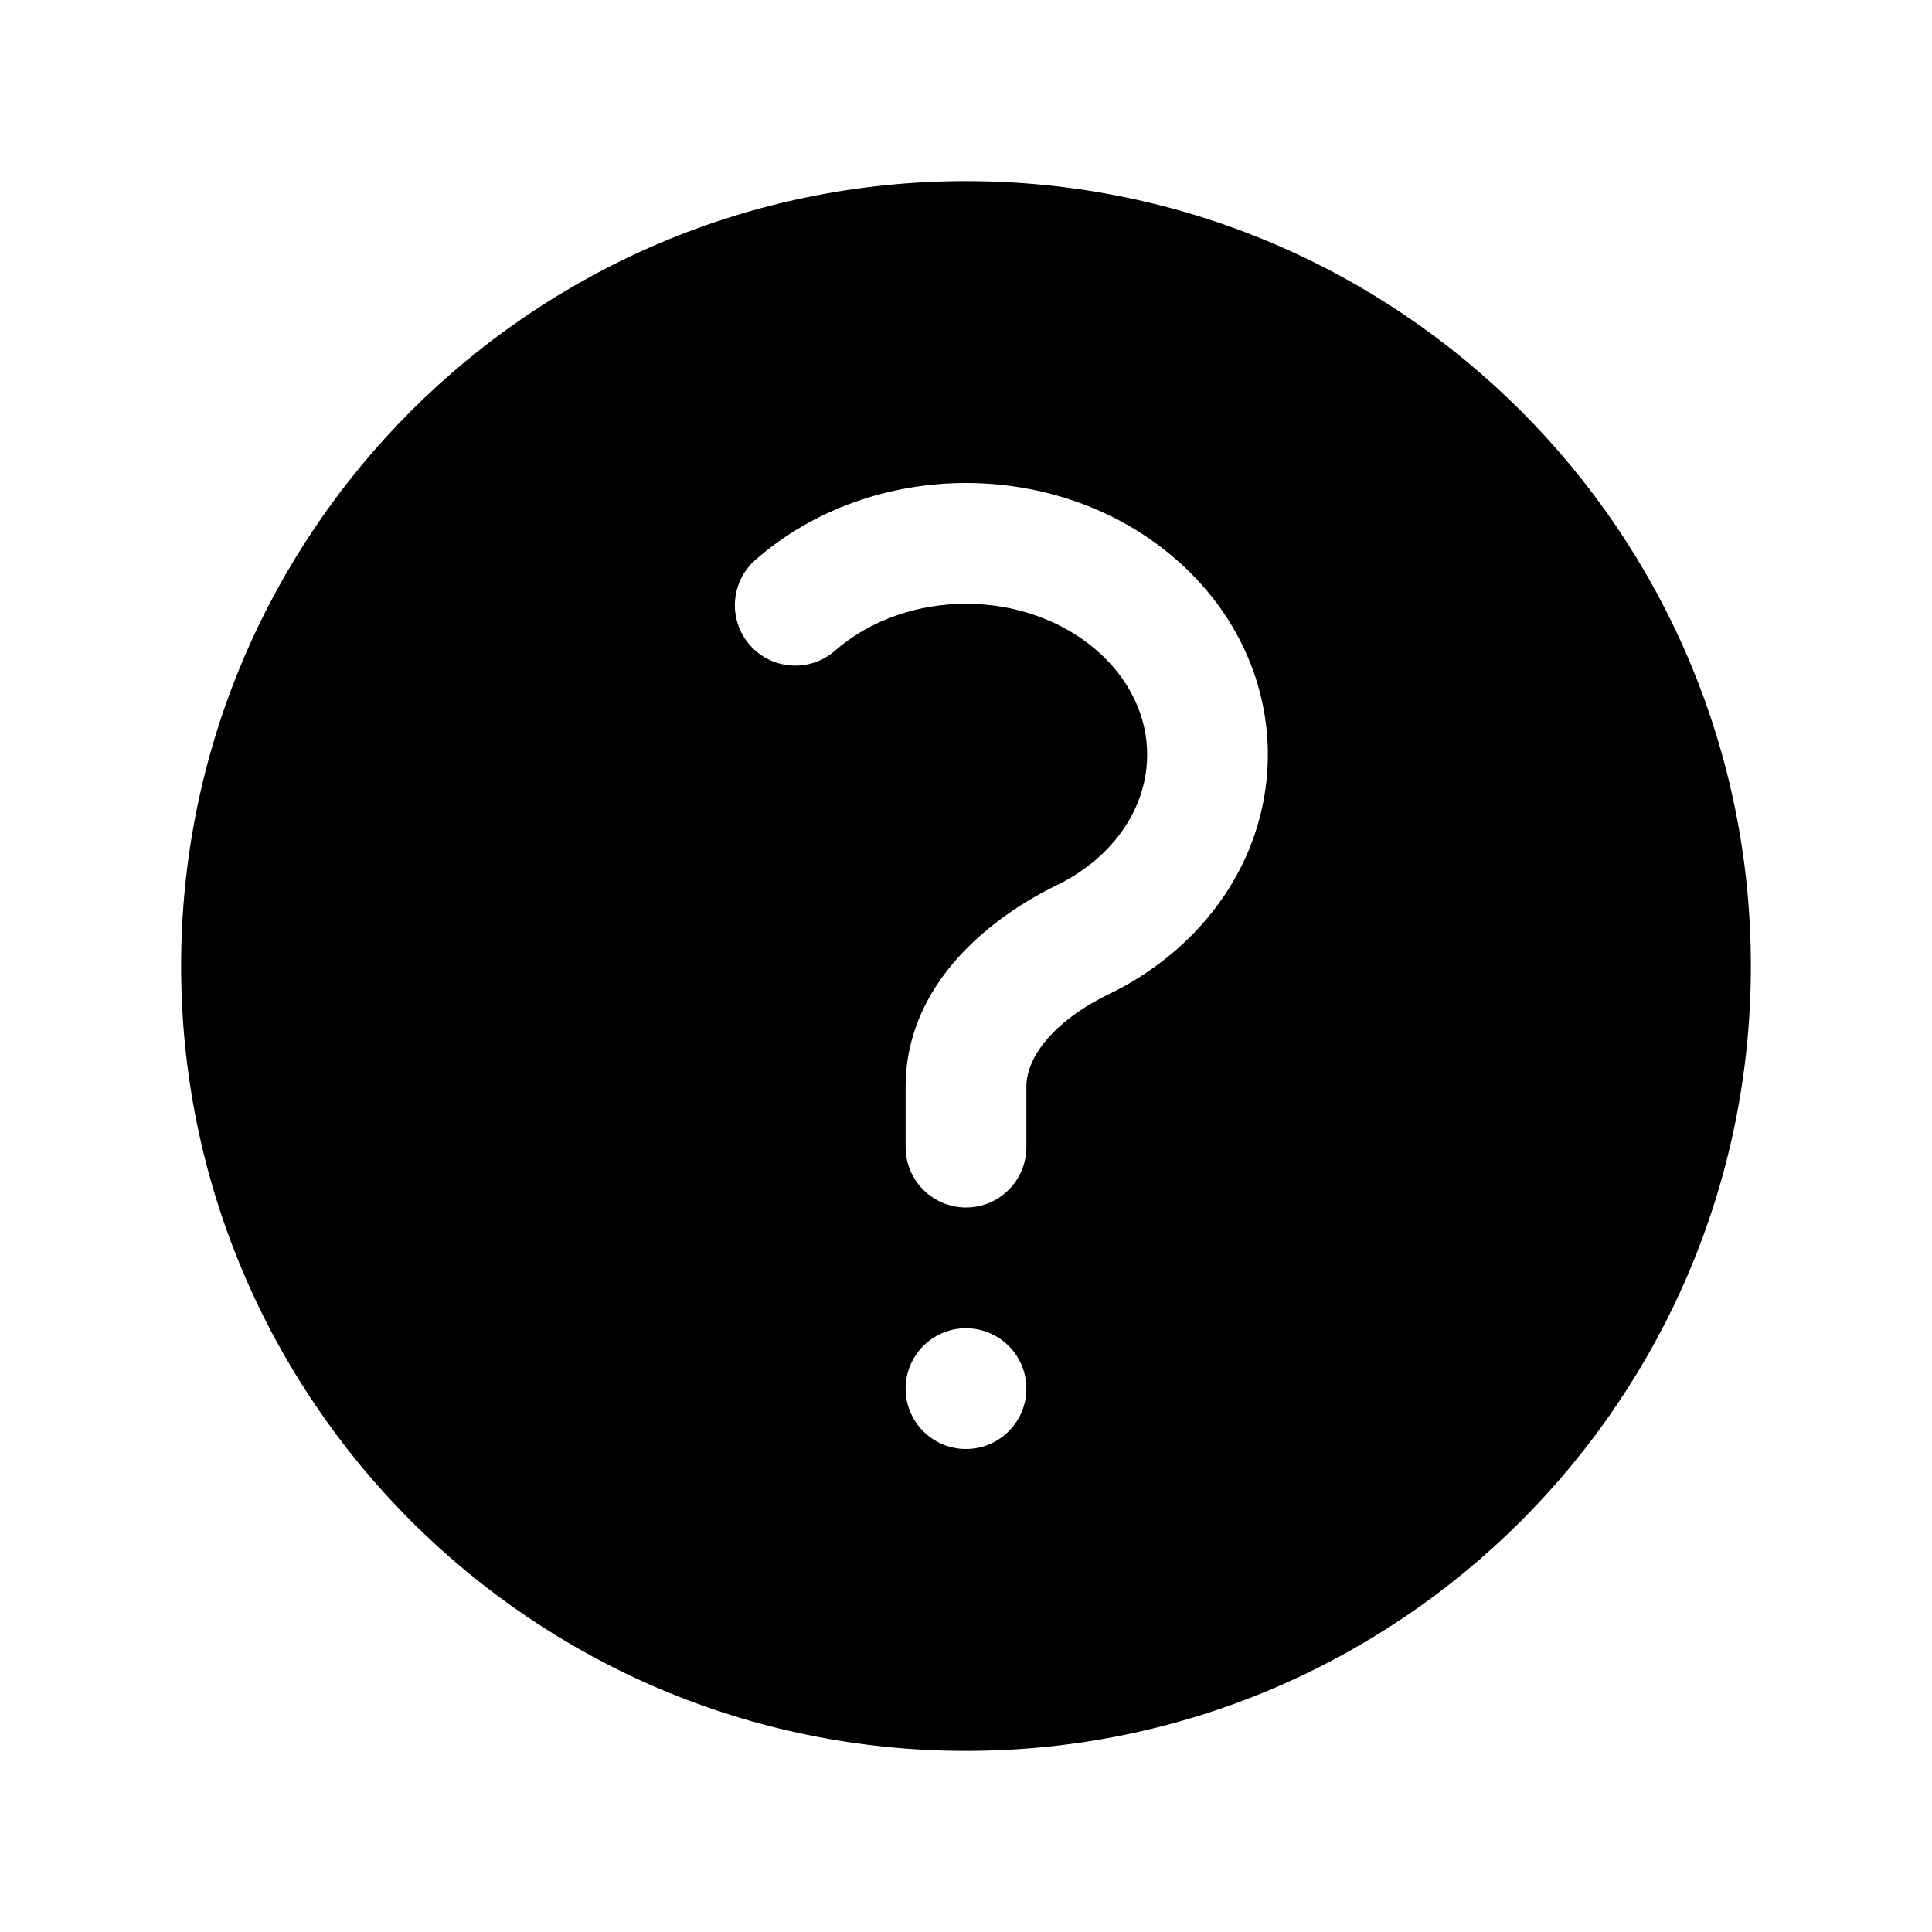
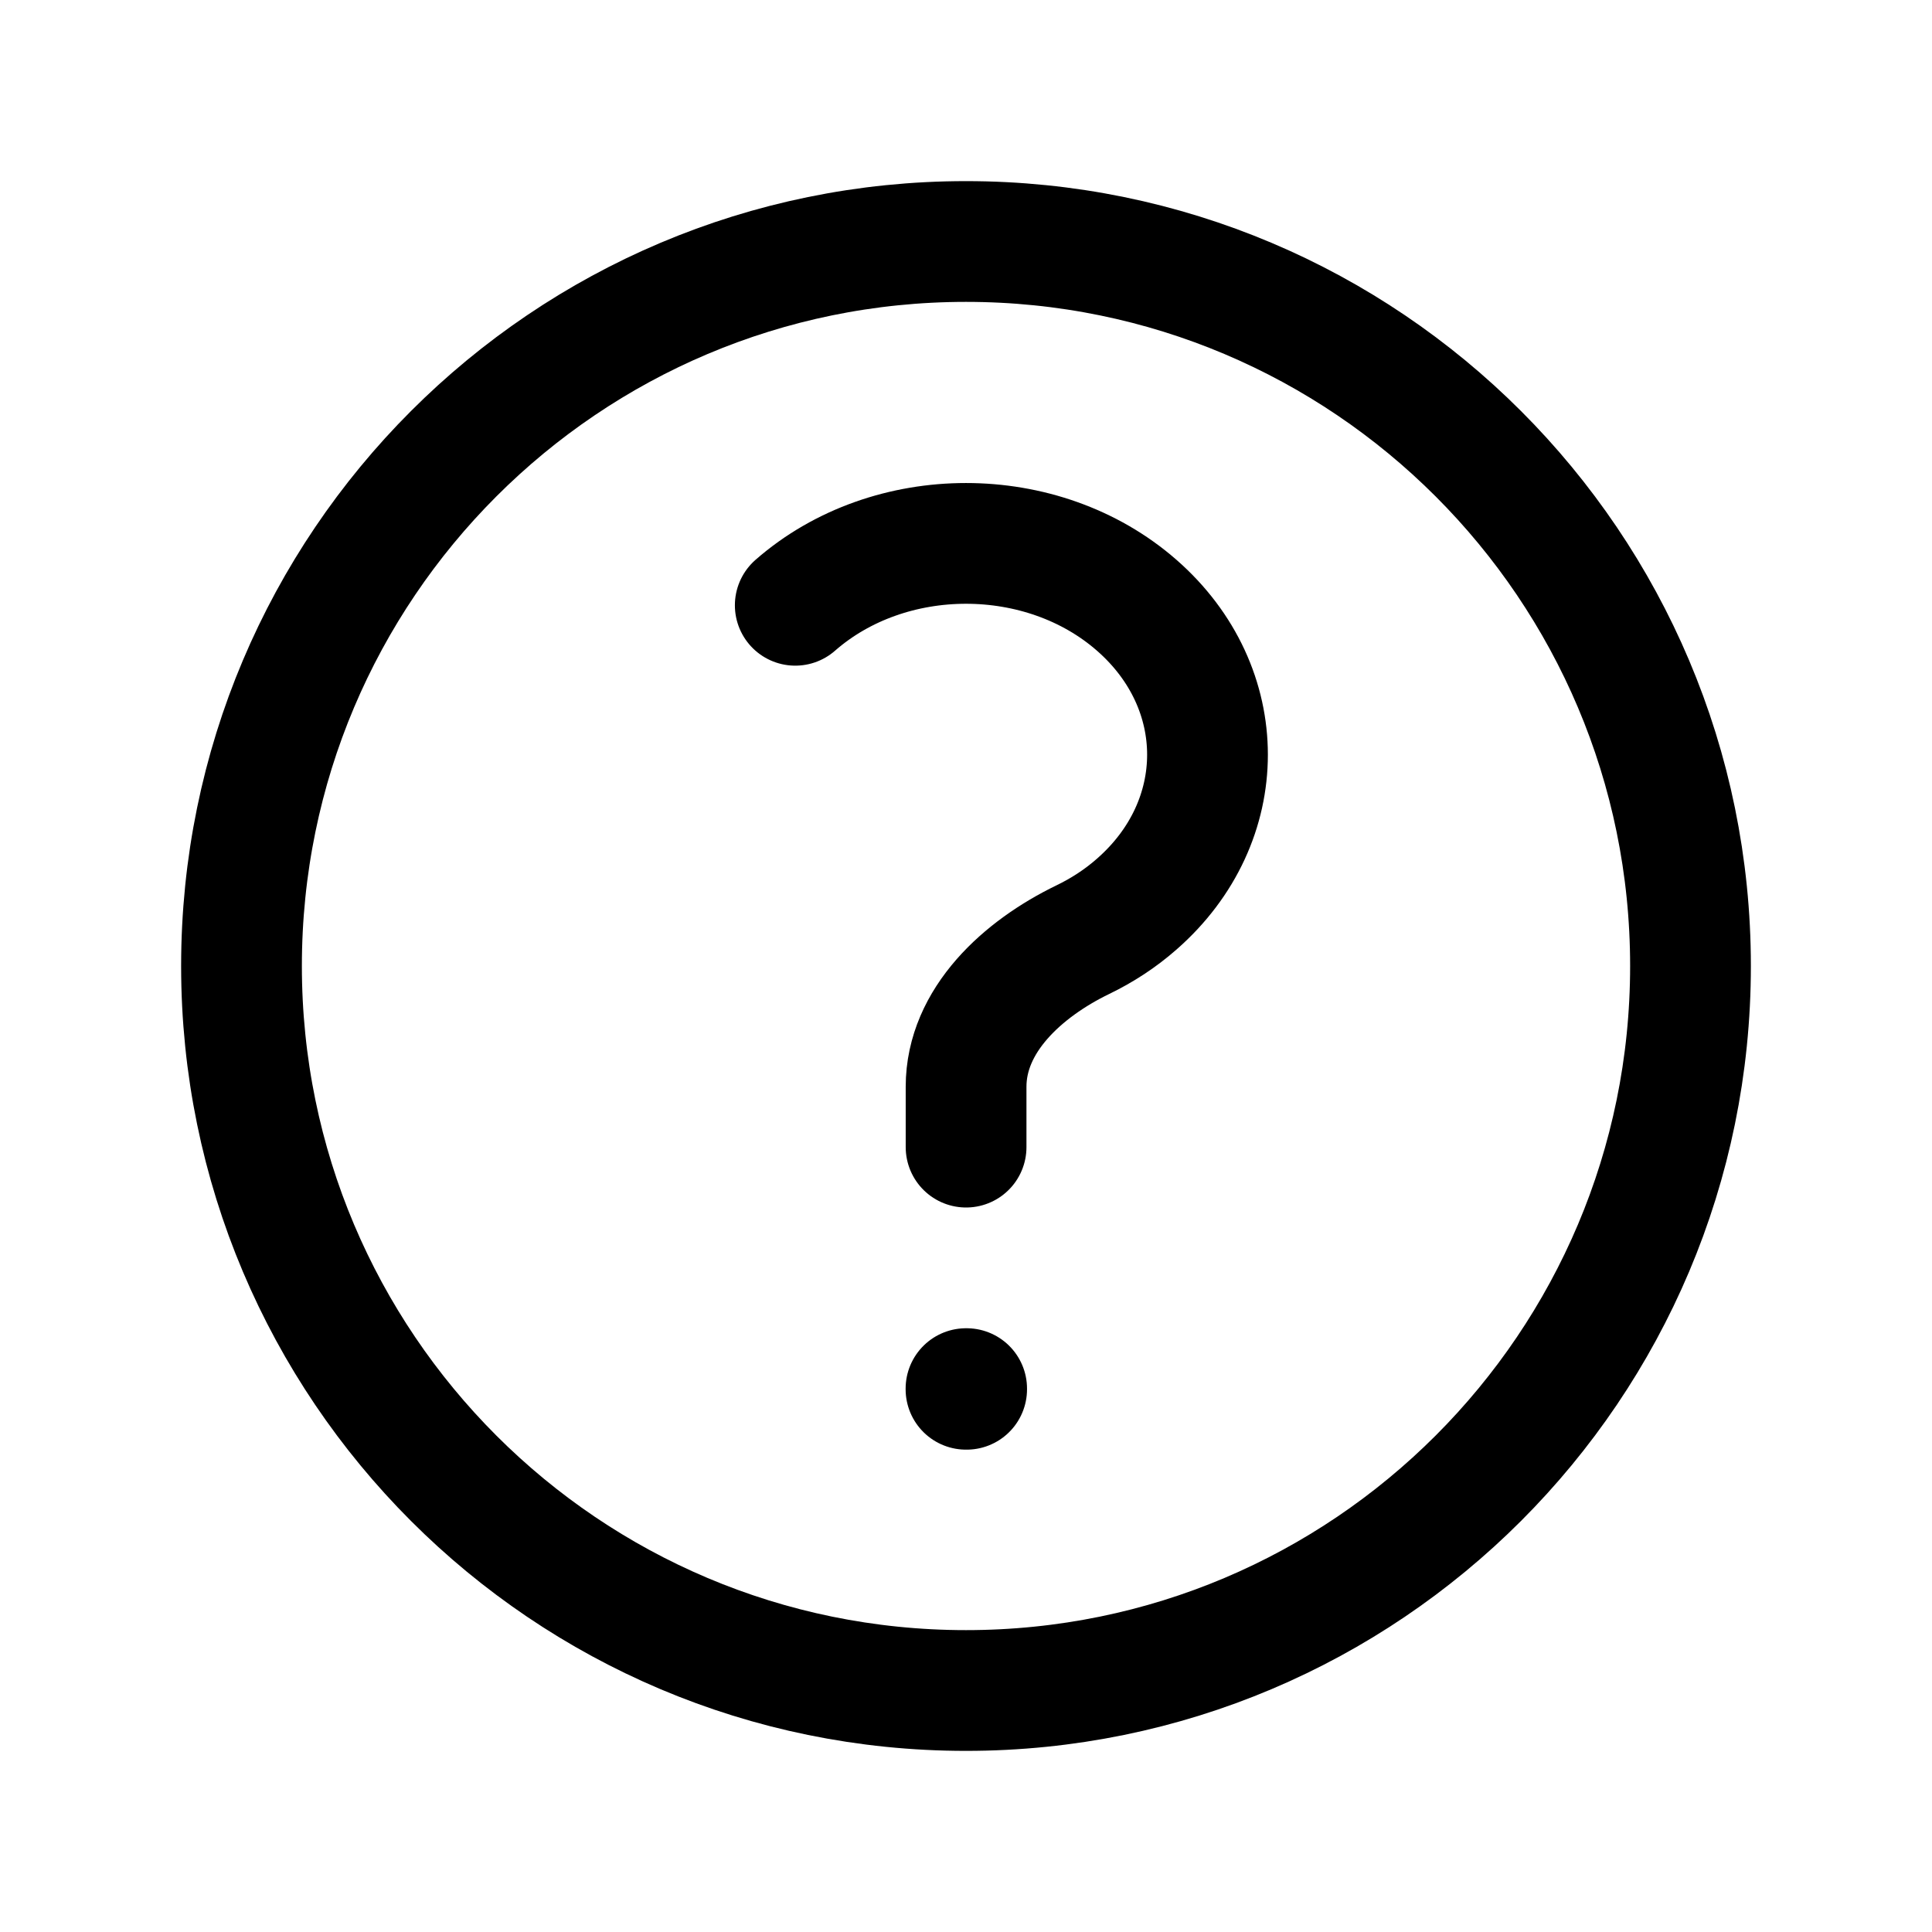
- <svg xmlns="http://www.w3.org/2000/svg" viewBox="0 0 24 24" fill="currentColor" class="size-6">
-   <path fill-rule="evenodd" d="M2.25 12c0-5.385 4.365-9.75 9.75-9.75s9.75 4.365 9.75 9.75-4.365 9.75-9.75 9.75S2.25 17.385 2.25 12Zm11.378-3.917c-.89-.777-2.366-.777-3.255 0a.75.75 0 0 1-.988-1.129c1.454-1.272 3.776-1.272 5.23 0 1.513 1.324 1.513 3.518 0 4.842a3.75 3.75 0 0 1-.837.552c-.676.328-1.028.774-1.028 1.152v.75a.75.75 0 0 1-1.5 0v-.75c0-1.279 1.06-2.107 1.875-2.502.182-.088.351-.199.503-.331.83-.727.83-1.857 0-2.584ZM12 18a.75.75 0 1 0 0-1.5.75.75 0 0 0 0 1.5Z" clip-rule="evenodd" />
+ <svg xmlns="http://www.w3.org/2000/svg" fill="none" viewBox="0 0 24 24" stroke-width="1.5" stroke="currentColor" class="size-6">
+   <path stroke-linecap="round" stroke-linejoin="round" d="M9.879 7.519c1.171-1.025 3.071-1.025 4.242 0 1.172 1.025 1.172 2.687 0 3.712-.203.179-.43.326-.67.442-.745.361-1.45.999-1.45 1.827v.75M21 12a9 9 0 1 1-18 0 9 9 0 0 1 18 0Zm-9 5.25h.008v.008H12v-.008Z" />
</svg>
